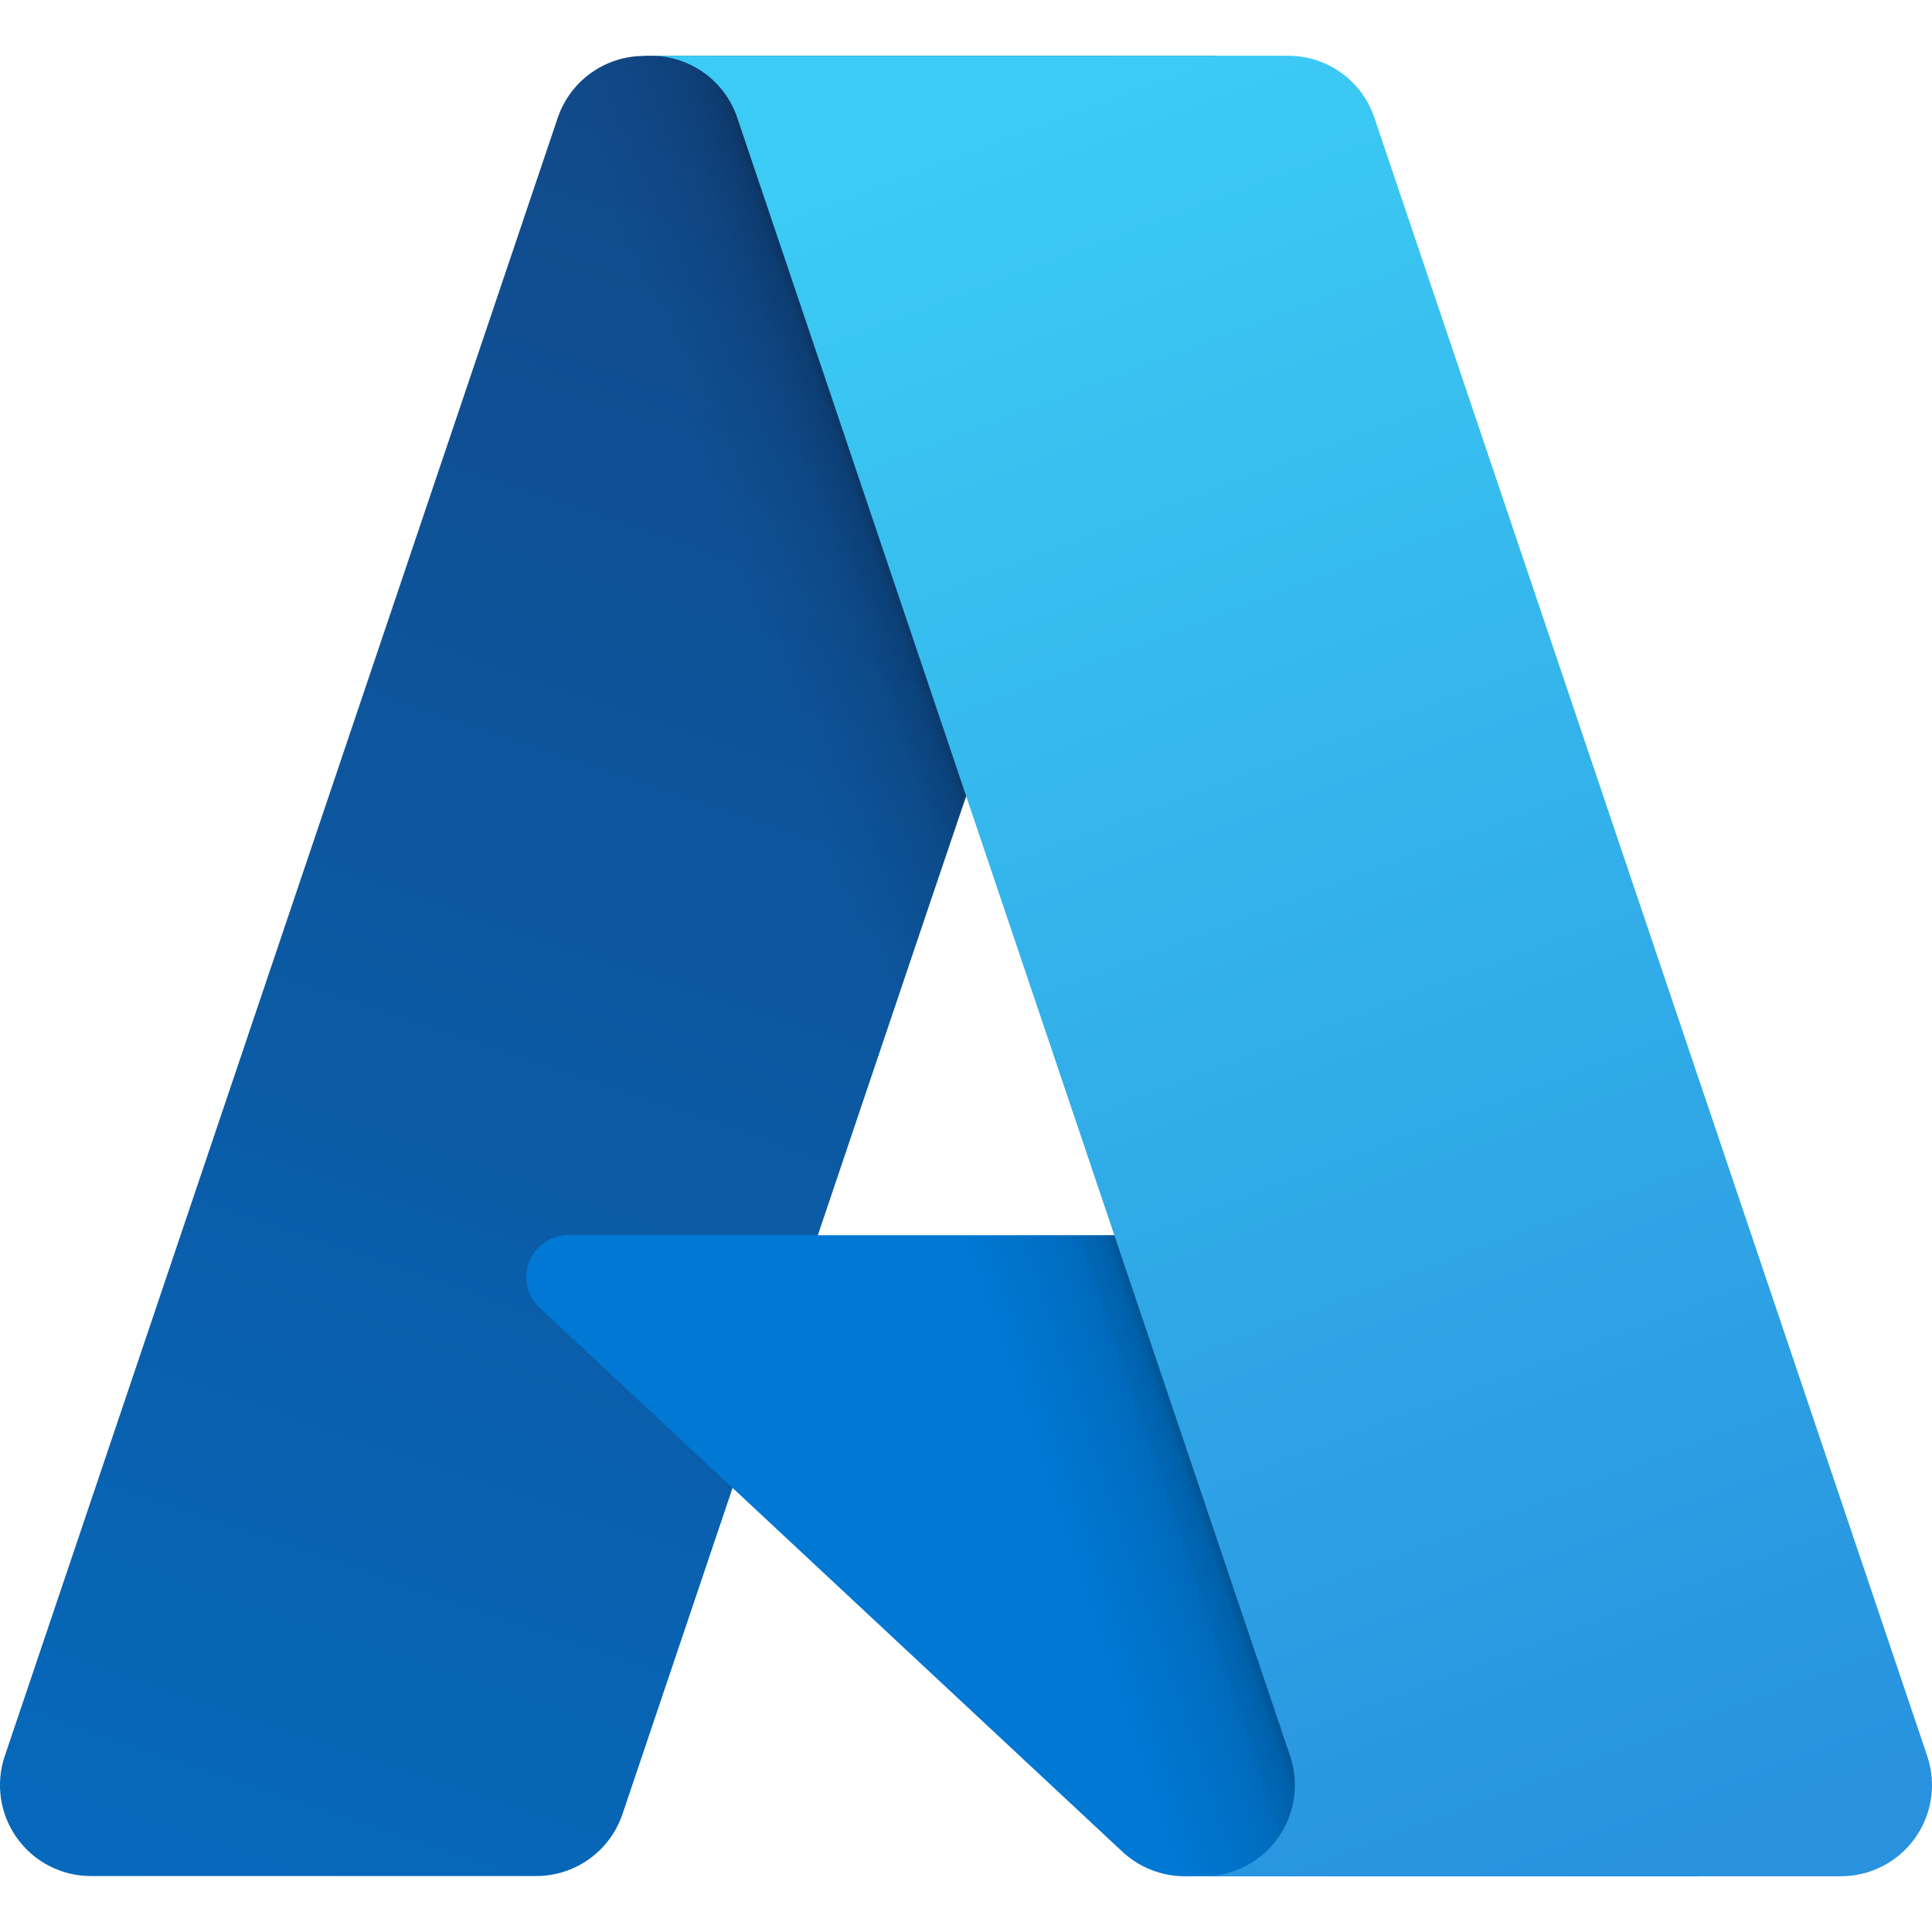
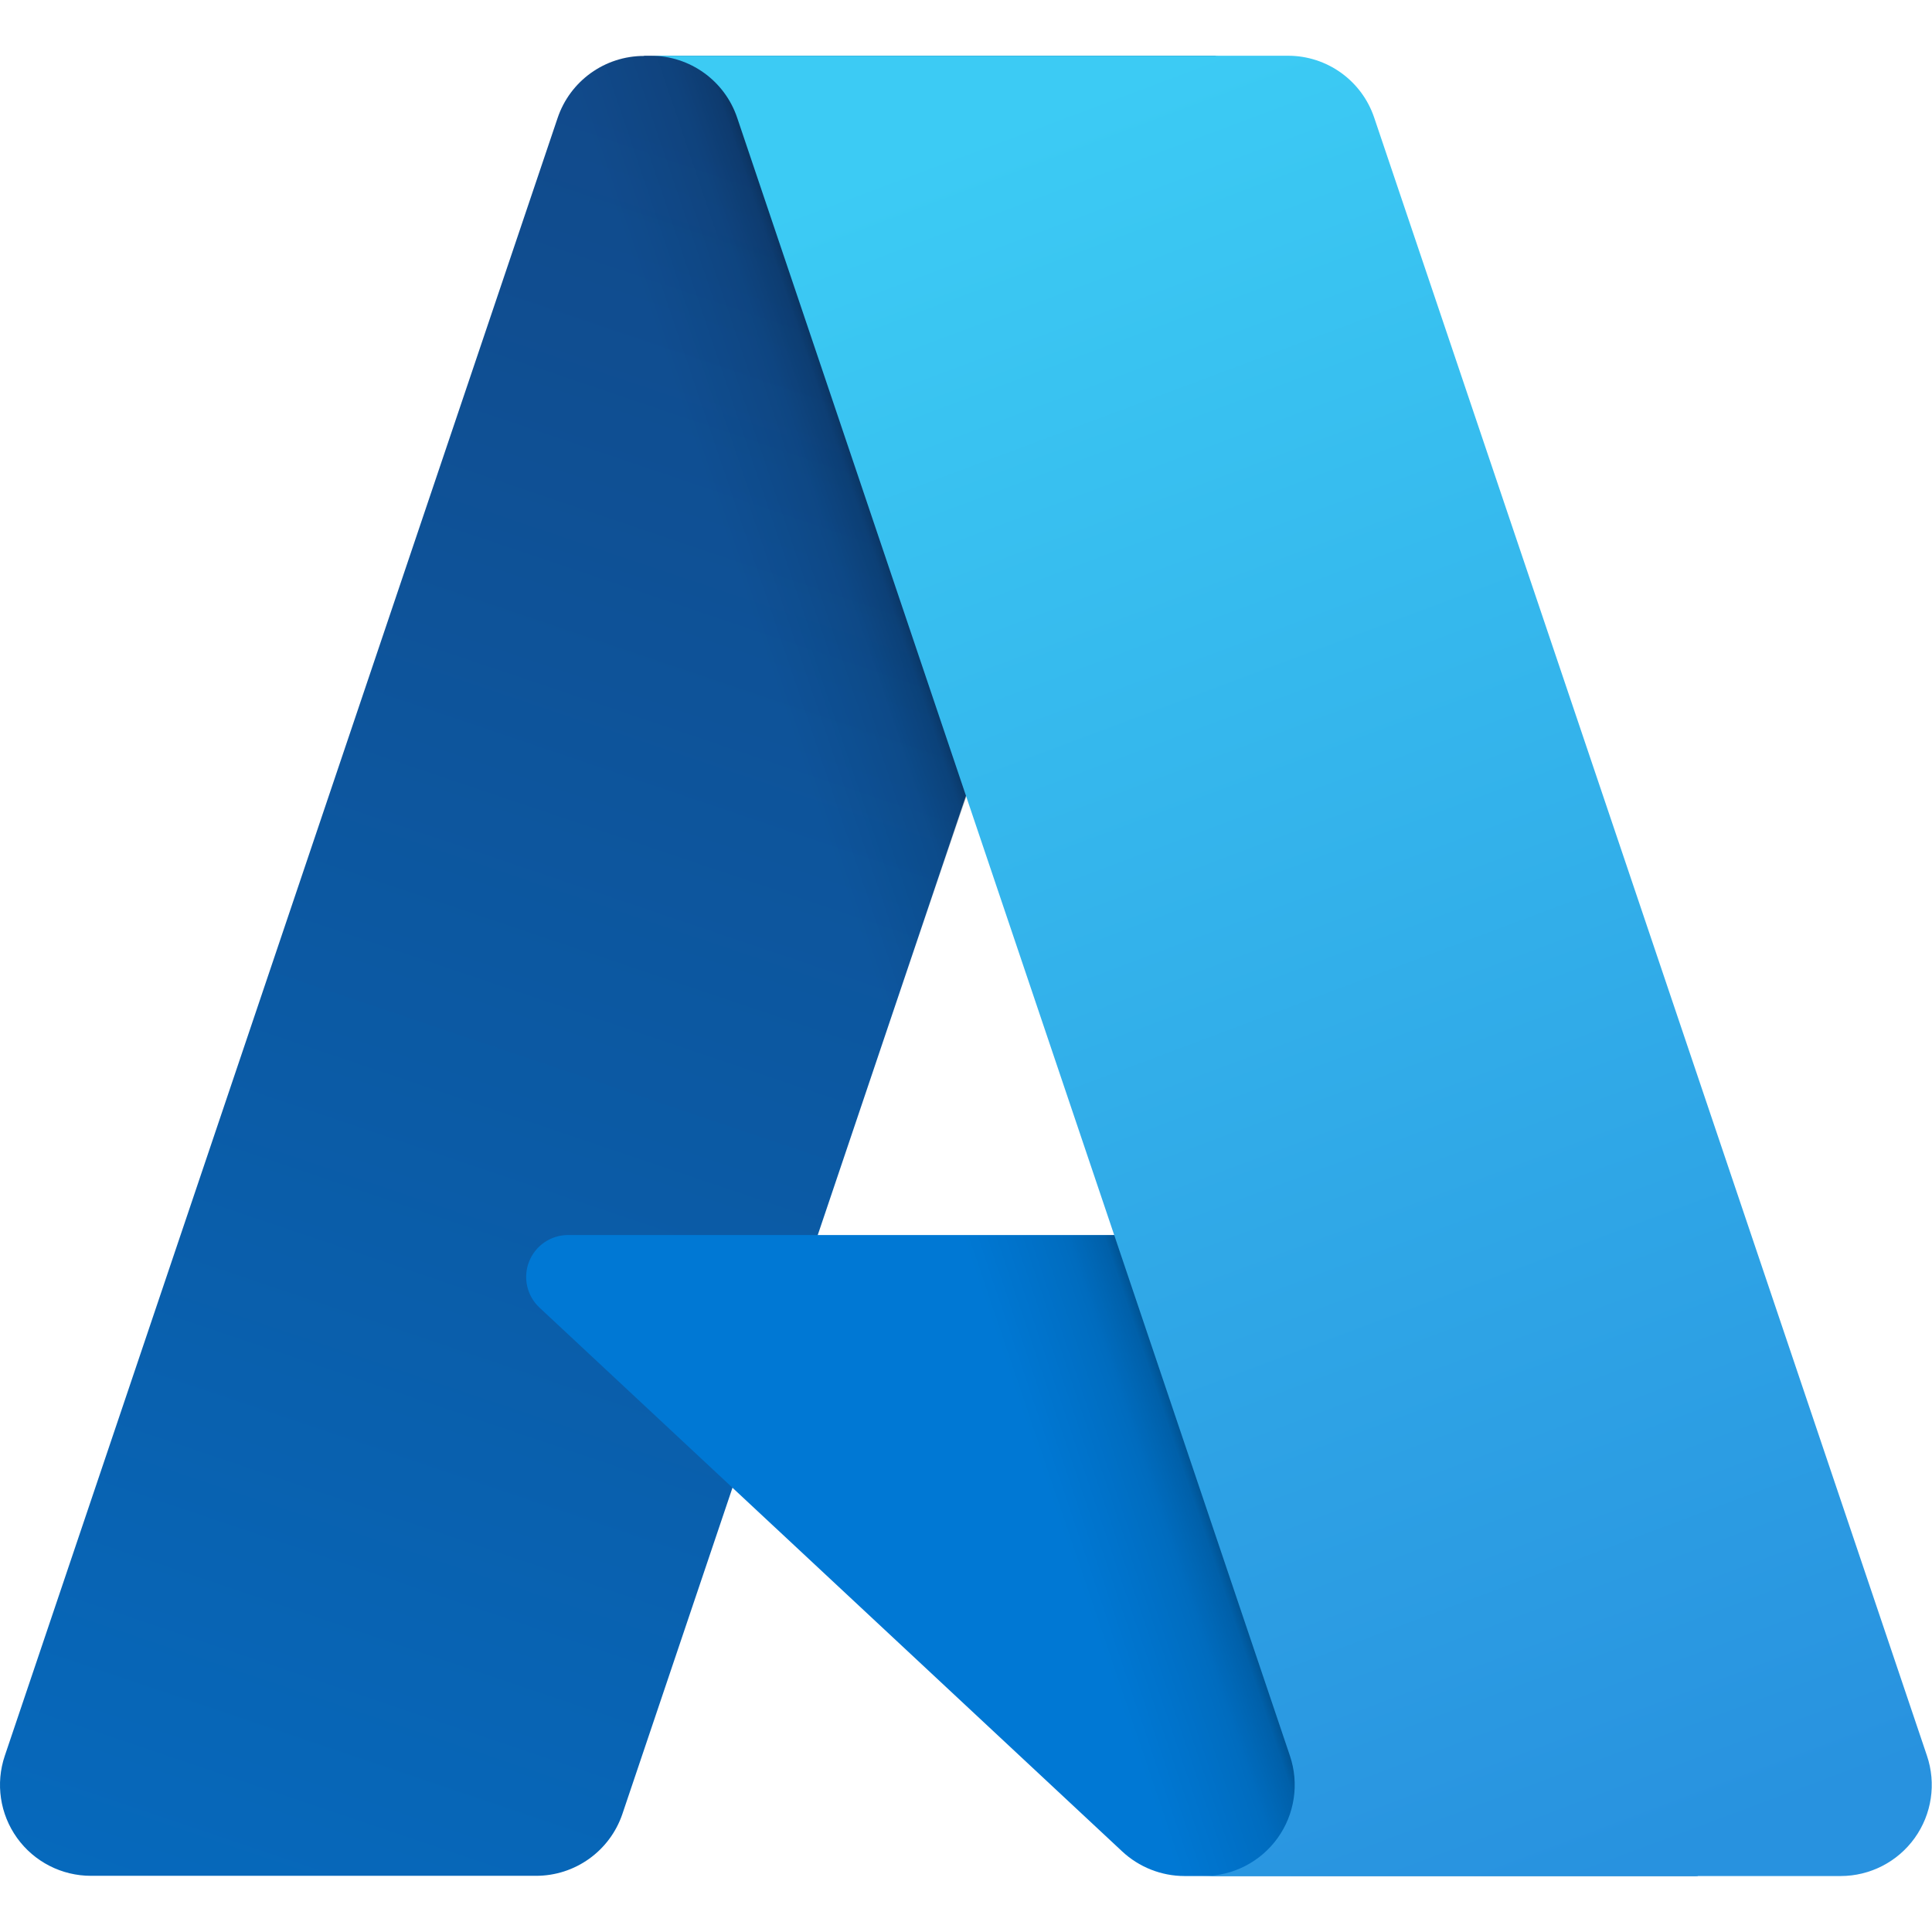
- <svg xmlns="http://www.w3.org/2000/svg" viewBox="4.001 4.001 87.998 87.998">
-   <defs>
-     <linearGradient id="a" x1="-1032.17" x2="-1059.21" y1="145.31" y2="65.43" gradientTransform="matrix(1 0 0 -1 1075 158)" gradientUnits="userSpaceOnUse">
-       <stop offset="0" stop-color="#114a8b" />
-       <stop offset="1" stop-color="#0669bc" />
-     </linearGradient>
-     <linearGradient id="b" x1="-1023.73" x2="-1029.98" y1="108.08" y2="105.97" gradientTransform="matrix(1 0 0 -1 1075 158)" gradientUnits="userSpaceOnUse">
-       <stop offset="0" stop-opacity=".3" />
-       <stop offset=".07" stop-opacity=".2" />
-       <stop offset=".32" stop-opacity=".1" />
-       <stop offset=".62" stop-opacity=".05" />
-       <stop offset="1" stop-opacity="0" />
-     </linearGradient>
-     <linearGradient id="c" x1="-1027.16" x2="-997.48" y1="147.64" y2="68.56" gradientTransform="matrix(1 0 0 -1 1075 158)" gradientUnits="userSpaceOnUse">
-       <stop offset="0" stop-color="#3ccbf4" />
-       <stop offset="1" stop-color="#2892df" />
-     </linearGradient>
-   </defs>
-   <path fill="url(#a)" d="M33.34 6.54h26.04l-27.03 80.1a4.15 4.15 0 0 1-3.94 2.81H8.15a4.14 4.14 0 0 1-3.93-5.47L29.4 9.38a4.15 4.15 0 0 1 3.94-2.83z" />
-   <path fill="#0078d4" d="M71.17 60.26H29.88a1.91 1.91 0 0 0-1.3 3.31l26.53 24.76a4.17 4.17 0 0 0 2.85 1.13h23.38z" />
-   <path fill="url(#b)" d="M33.34 6.54a4.12 4.12 0 0 0-3.95 2.88L4.25 83.92a4.14 4.14 0 0 0 3.91 5.54h20.79a4.44 4.44 0 0 0 3.4-2.9l5.02-14.78 17.91 16.7a4.24 4.24 0 0 0 2.67.97h23.29L71.02 60.26H41.24L59.47 6.55z" />
-   <path fill="url(#c)" d="M66.6 9.36a4.14 4.14 0 0 0-3.93-2.82H33.65a4.15 4.15 0 0 1 3.93 2.82l25.18 74.62a4.15 4.15 0 0 1-3.93 5.48h29.02a4.15 4.15 0 0 0 3.93-5.48z" />
+ <svg xmlns="http://www.w3.org/2000/svg" width="24" height="24" viewBox="0 0 24 24">
+   <g transform="translate(-1.091 -1.091)scale(.2727)">
+     <defs>
+       <linearGradient id="a" x1="-1032.17" x2="-1059.21" y1="145.31" y2="65.43" gradientTransform="matrix(1 0 0 -1 1075 158)" gradientUnits="userSpaceOnUse">
+         <stop offset="0" stop-color="#114a8b" />
+         <stop offset="1" stop-color="#0669bc" />
+       </linearGradient>
+       <linearGradient id="b" x1="-1023.73" x2="-1029.98" y1="108.08" y2="105.97" gradientTransform="matrix(1 0 0 -1 1075 158)" gradientUnits="userSpaceOnUse">
+         <stop offset="0" stop-opacity=".3" />
+         <stop offset=".07" stop-opacity=".2" />
+         <stop offset=".32" stop-opacity=".1" />
+         <stop offset=".62" stop-opacity=".05" />
+         <stop offset="1" stop-opacity="0" />
+       </linearGradient>
+       <linearGradient id="c" x1="-1027.16" x2="-997.48" y1="147.64" y2="68.56" gradientTransform="matrix(1 0 0 -1 1075 158)" gradientUnits="userSpaceOnUse">
+         <stop offset="0" stop-color="#3ccbf4" />
+         <stop offset="1" stop-color="#2892df" />
+       </linearGradient>
+     </defs>
+     <path fill="url(#a)" d="M33.34 6.54h26.04l-27.03 80.1a4.15 4.15 0 0 1-3.94 2.81H8.15a4.14 4.14 0 0 1-3.93-5.47L29.4 9.38a4.15 4.15 0 0 1 3.94-2.83z" />
+     <path fill="#0078d4" d="M71.17 60.26H29.88a1.91 1.91 0 0 0-1.3 3.31l26.53 24.76a4.17 4.17 0 0 0 2.85 1.13h23.38z" />
+     <path fill="url(#b)" d="M33.34 6.54a4.12 4.12 0 0 0-3.95 2.88L4.25 83.92a4.14 4.14 0 0 0 3.91 5.54h20.79a4.44 4.44 0 0 0 3.4-2.9l5.02-14.78 17.91 16.7a4.24 4.24 0 0 0 2.67.97h23.29L71.02 60.26H41.24L59.47 6.55z" />
+     <path fill="url(#c)" d="M66.6 9.36a4.14 4.14 0 0 0-3.93-2.82H33.65a4.15 4.15 0 0 1 3.93 2.82l25.18 74.62a4.15 4.15 0 0 1-3.93 5.48h29.02a4.15 4.15 0 0 0 3.93-5.48z" />
+   </g>
</svg>
